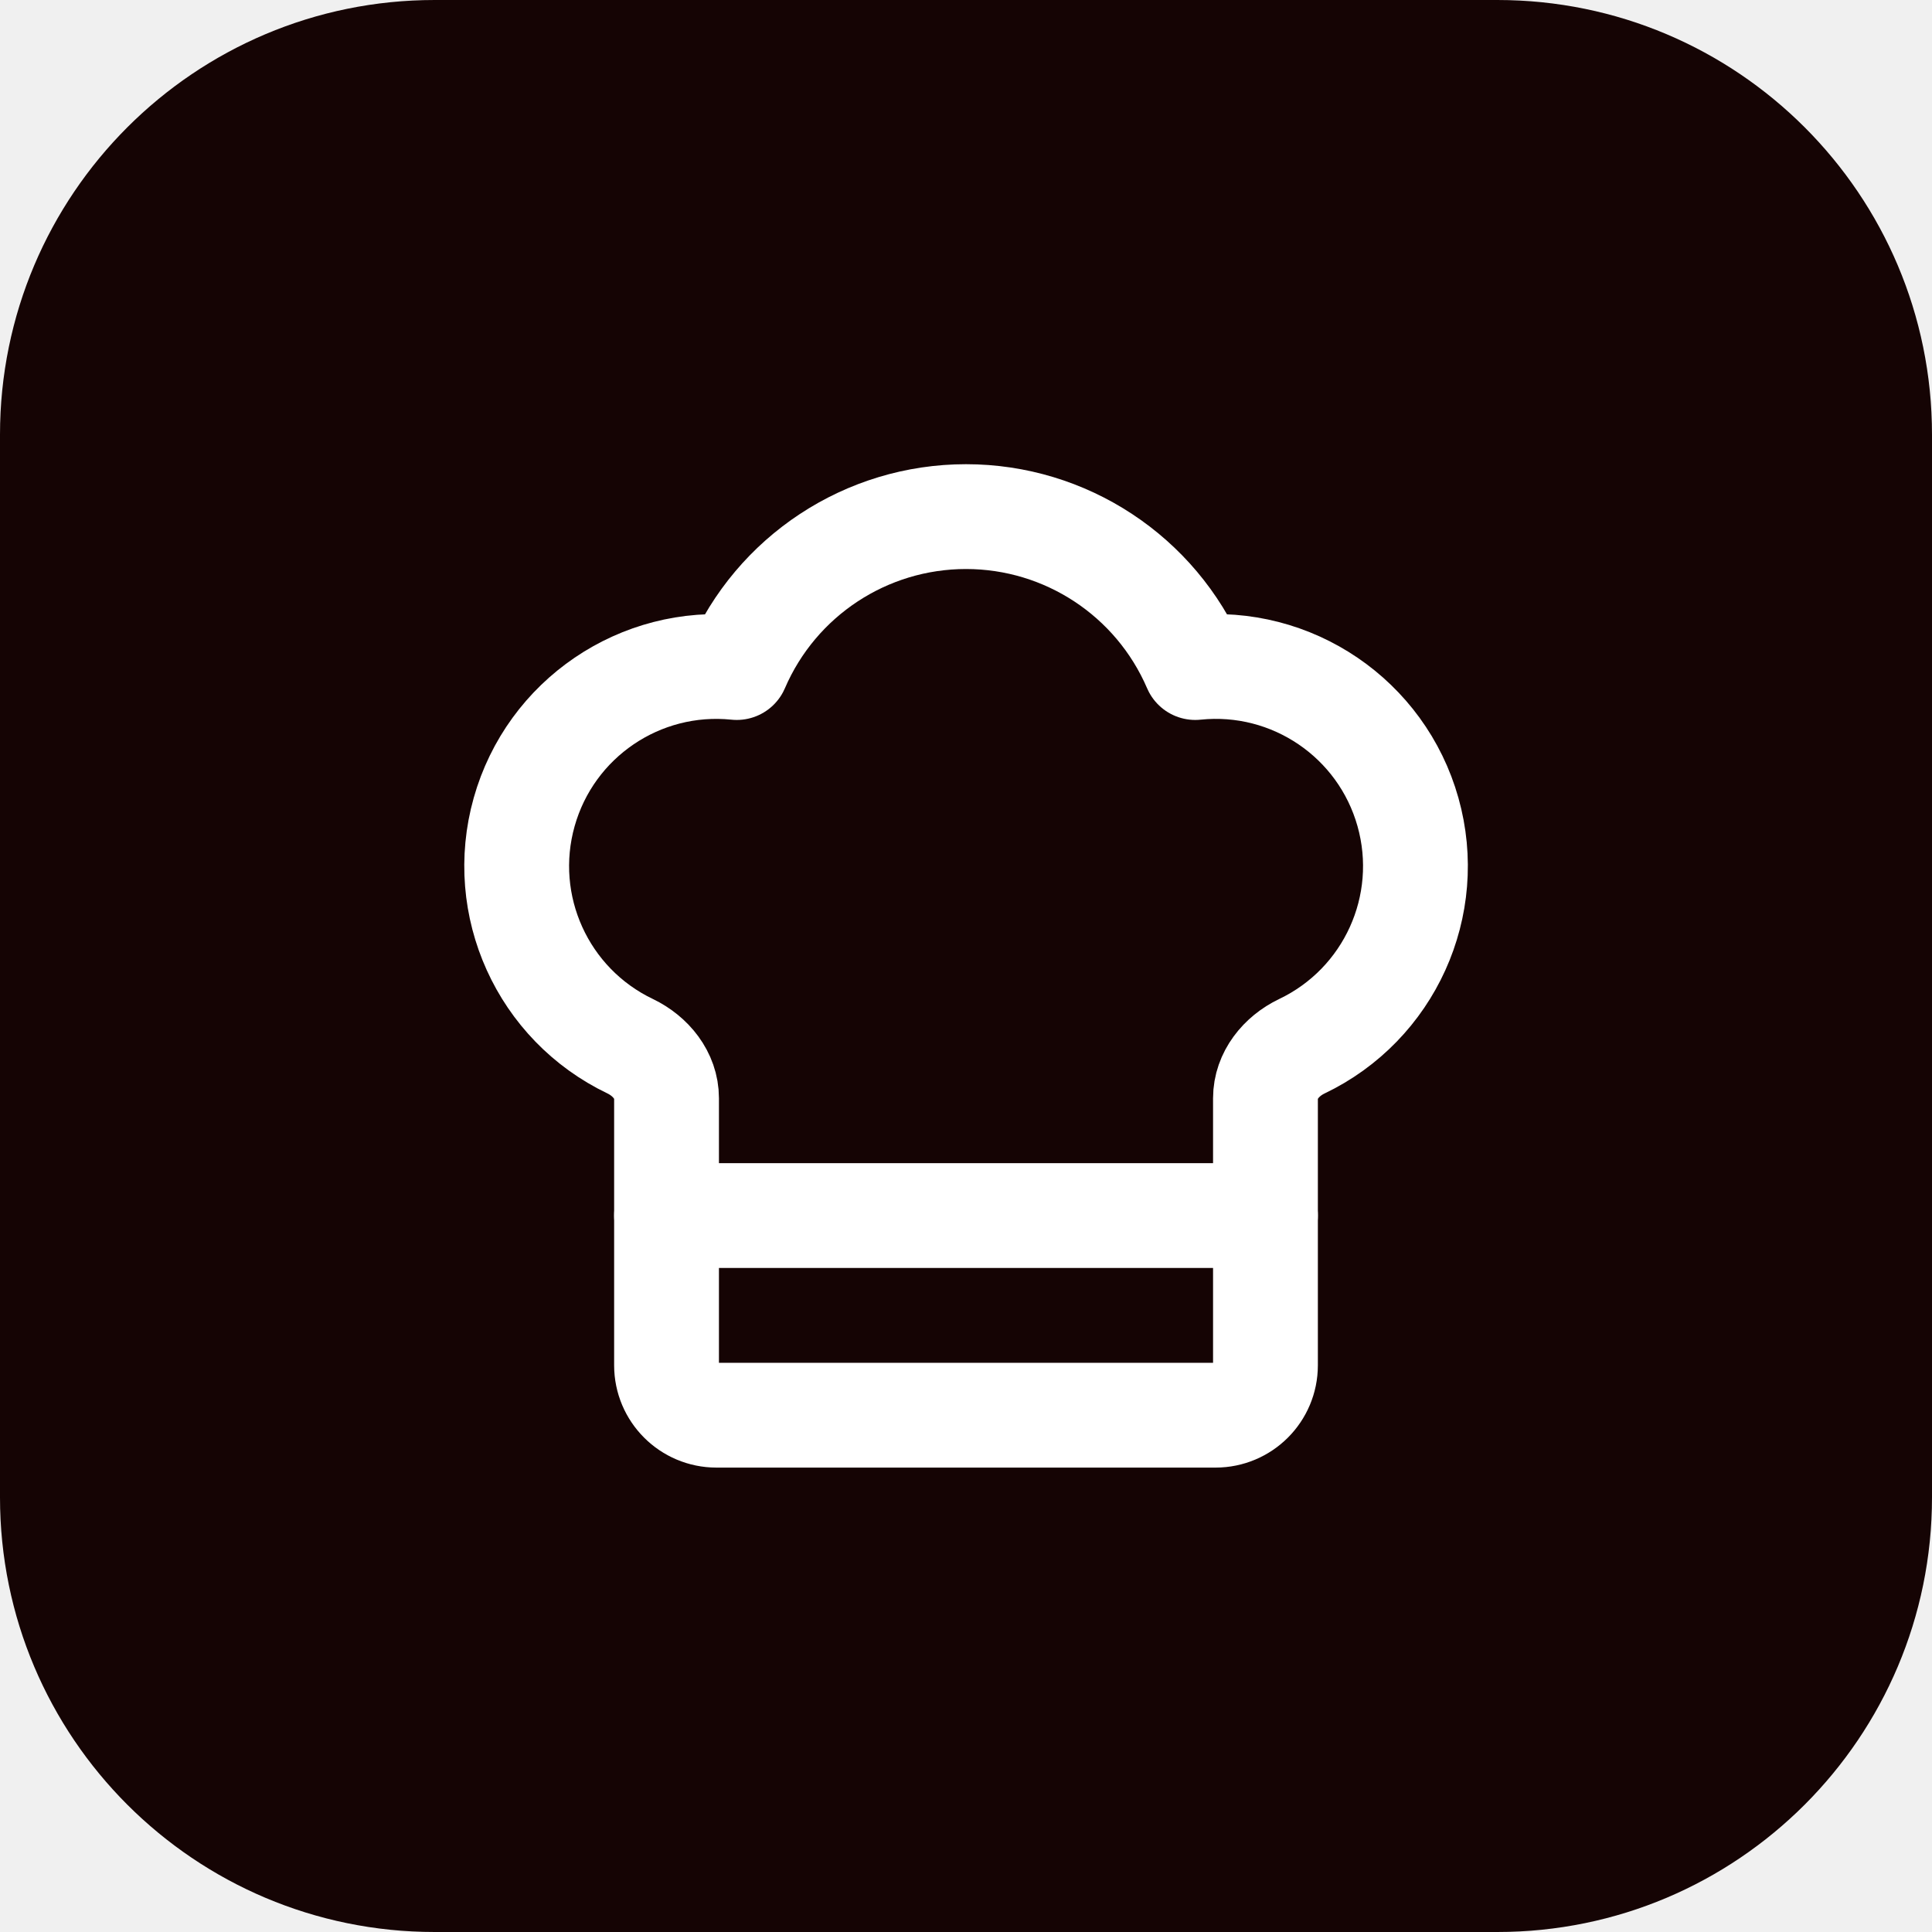
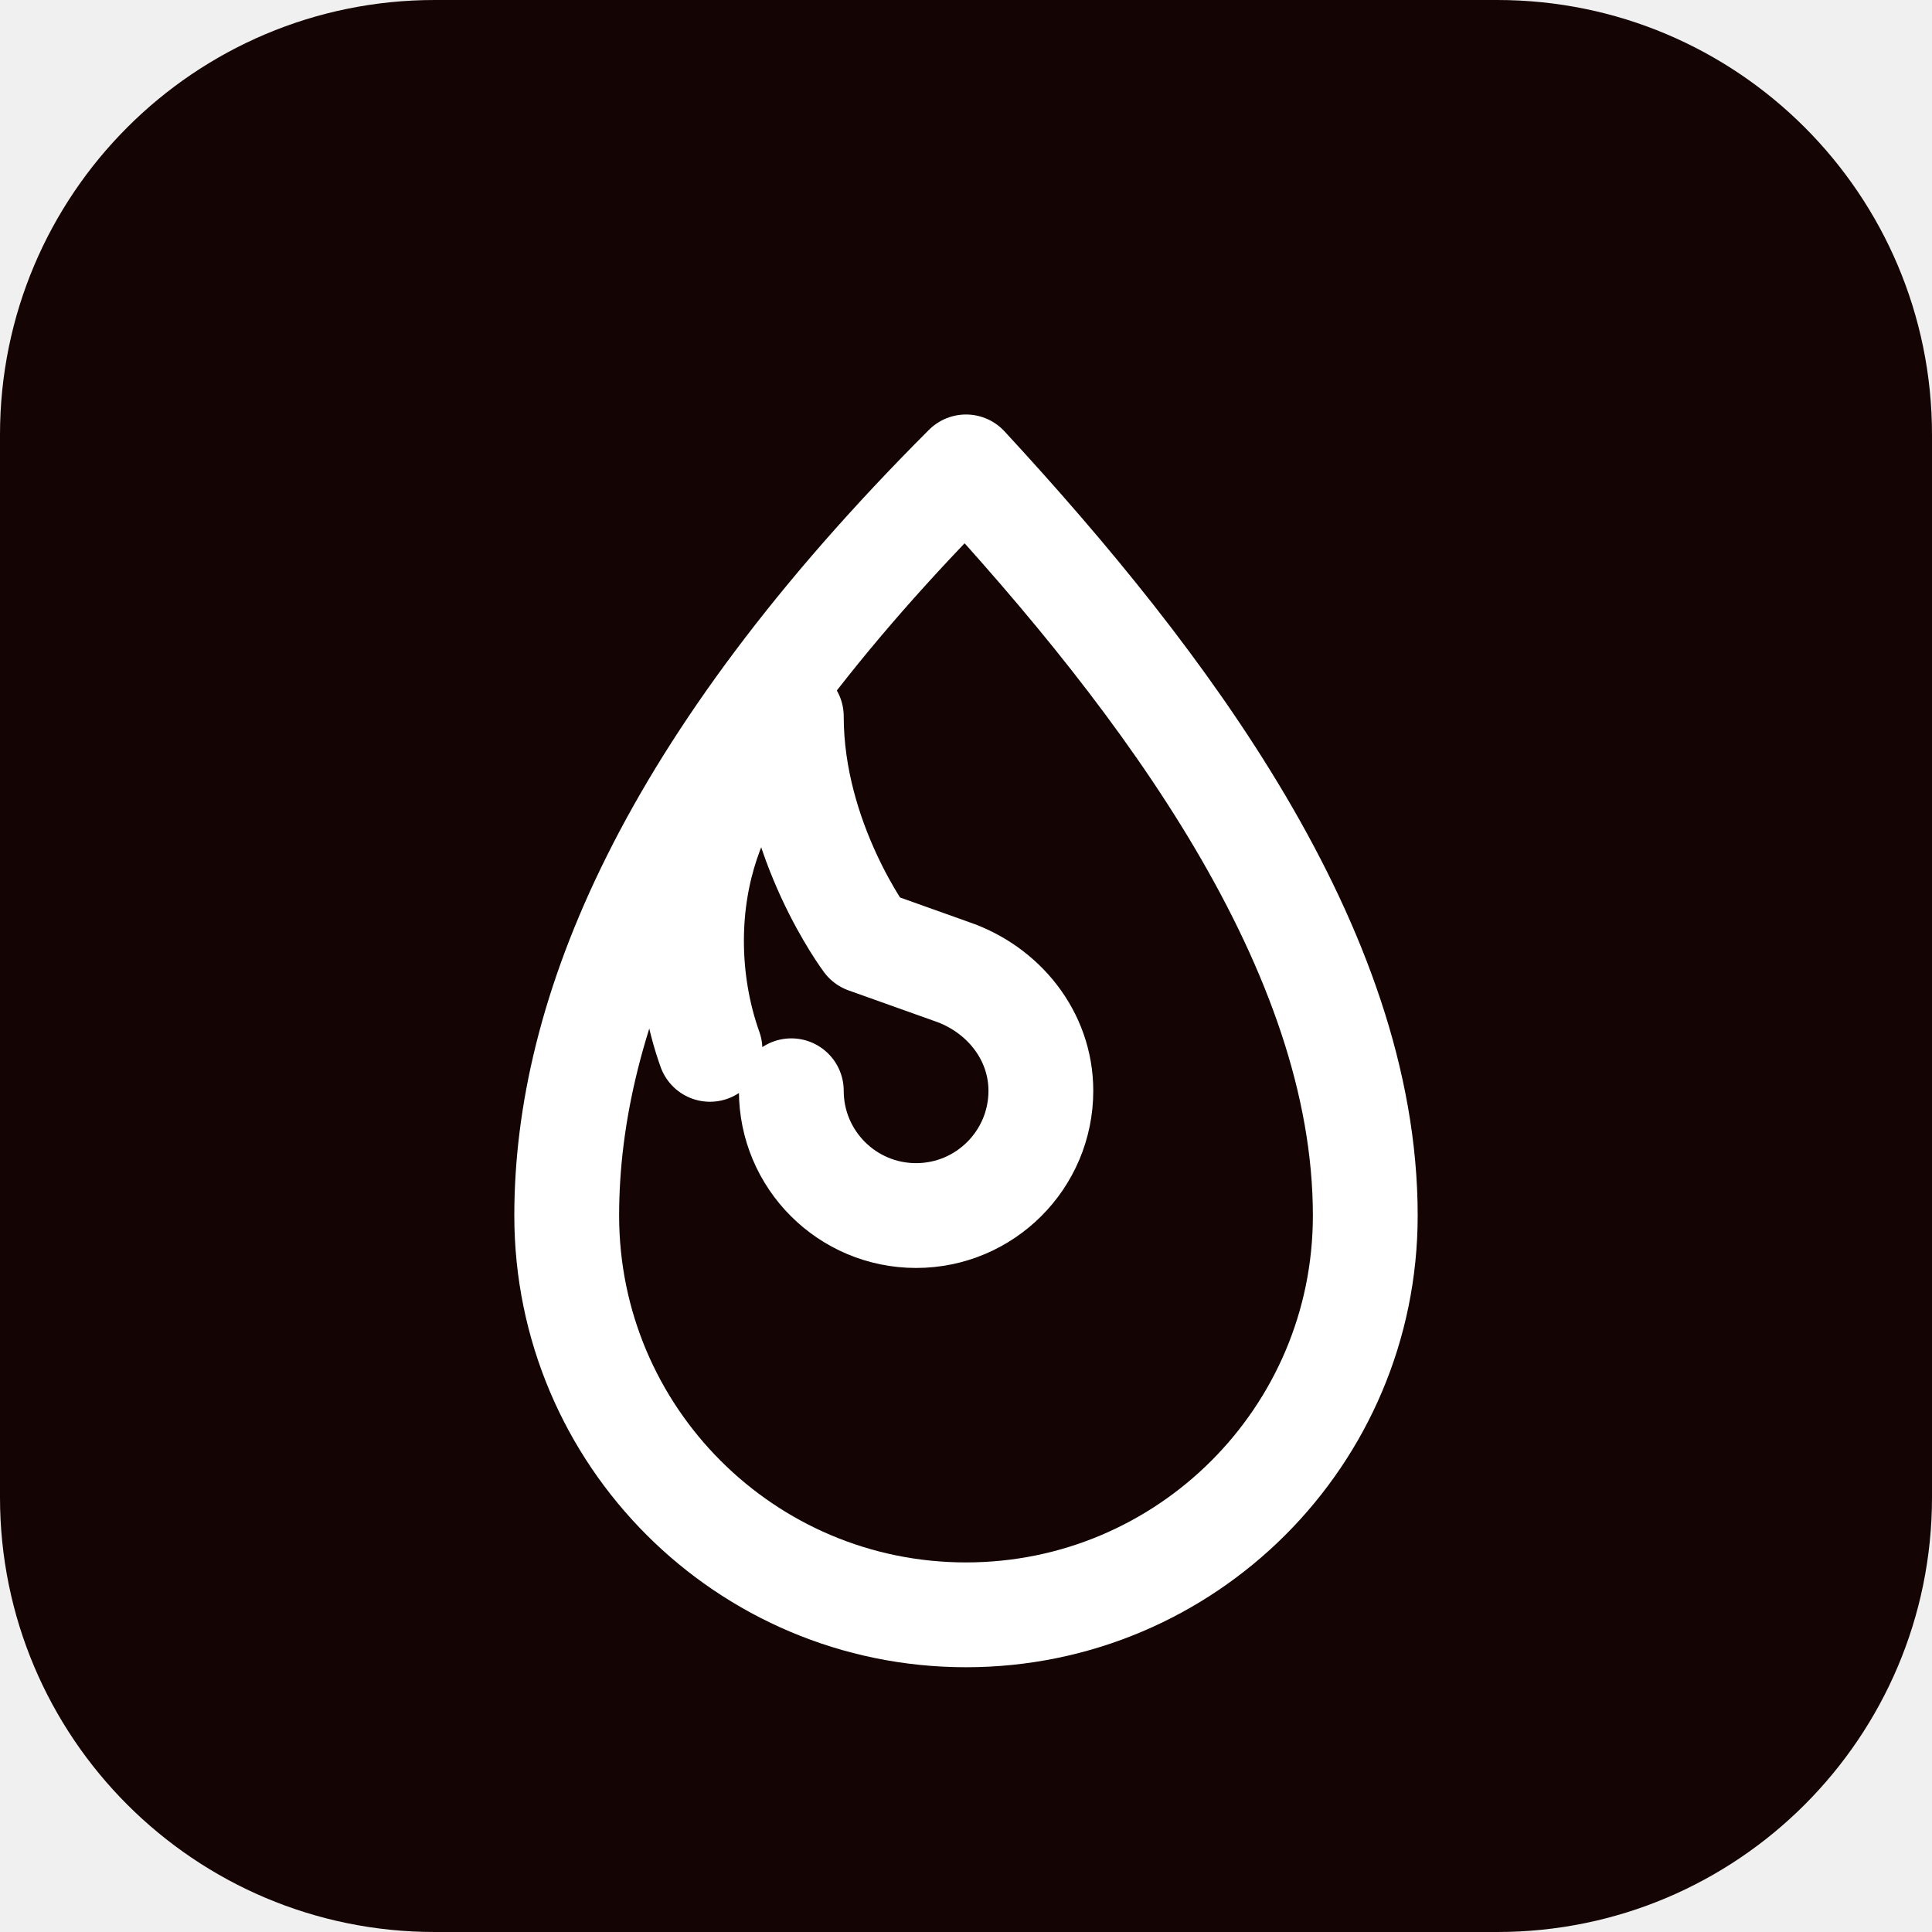
<svg xmlns="http://www.w3.org/2000/svg" width="512" height="512" viewBox="0 0 24 24">
  <rect width="24" height="24" rx="5.4" fill="#150404" />
  <g transform="translate(4.56, 4.56) scale(0.62)" stroke="white" stroke-width="2.1" stroke-linecap="round" stroke-linejoin="round" fill="none">
-     <path d="M17 21a1 1 0 0 0 1-1v-5.35c0-.457.316-.844.727-1.041a4 4 0 0 0-2.134-7.589 5 5 0 0 0-9.186 0 4 4 0 0 0-2.134 7.588c.411.198.727.585.727 1.041V20a1 1 0 0 0 1 1Z" />
-     <path d="M6 17h12" />
+     <path d="M8.5 14.5A2.5 2.5 0 0 0 11 17c1.38 0 2.5-1.12 2.5-2.5 0-1.11-.76-2.04-1.79-2.39L10 11.5c0 0-1.5-2-1.5-4.5 0 0-2 1.5-2 4.5 0 .75.13 1.5.37 2.17" />
+     <path d="M12 2C6 8 4 13 4 17a8 8 0 0 0 16 0c0-5.33-4-10.67-8-15z" />
  </g>
</svg>
